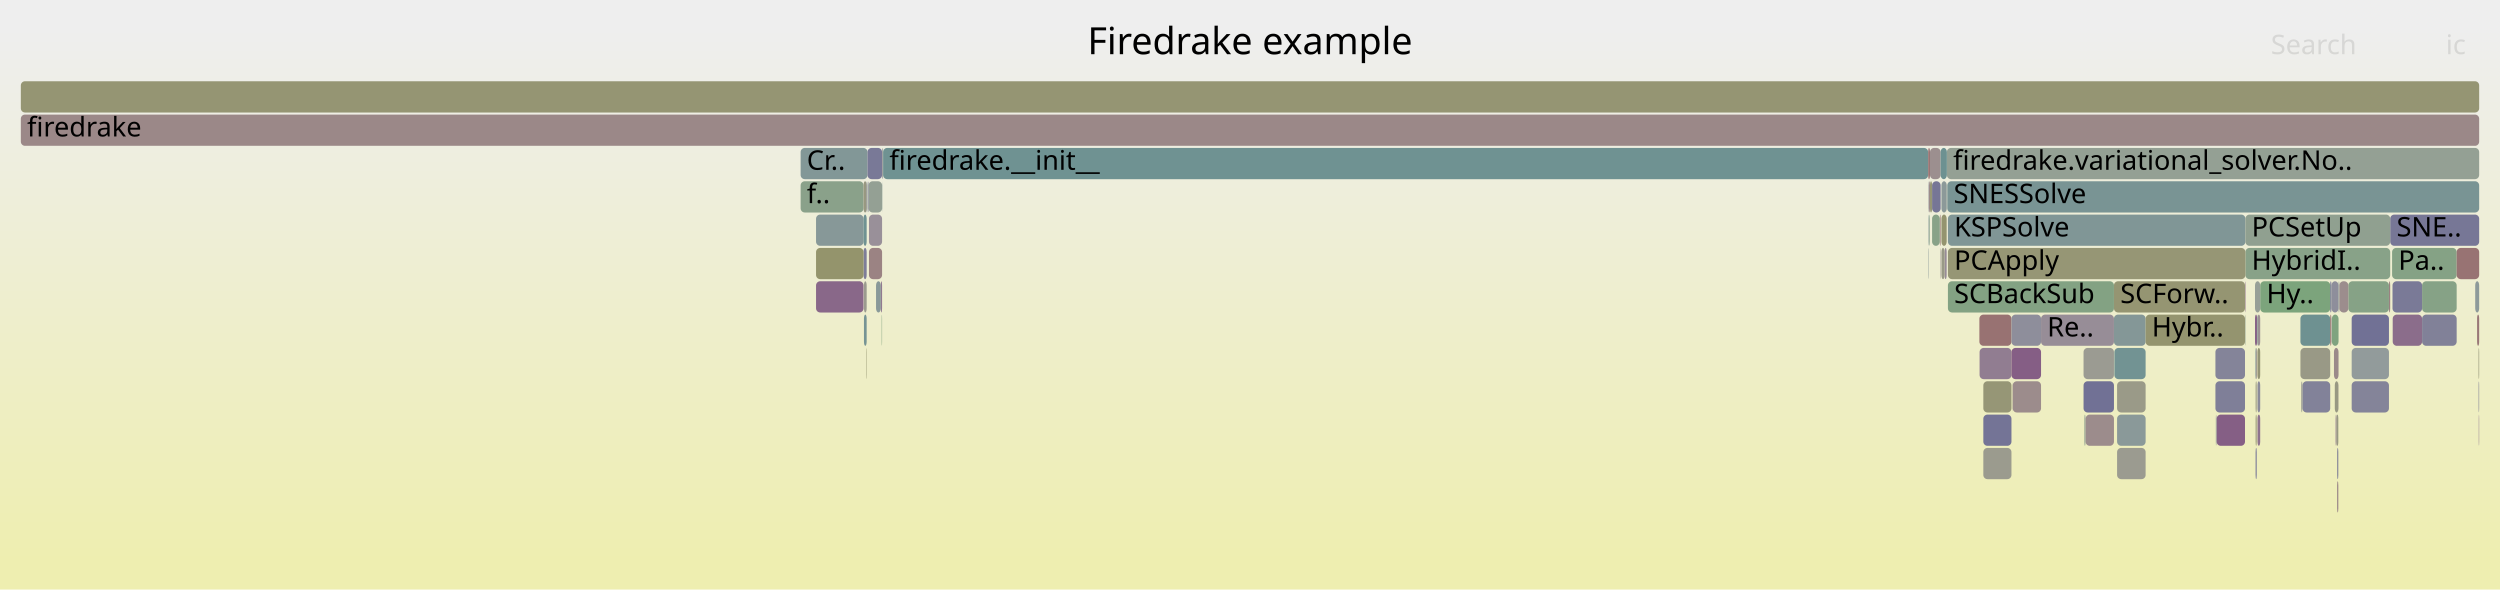
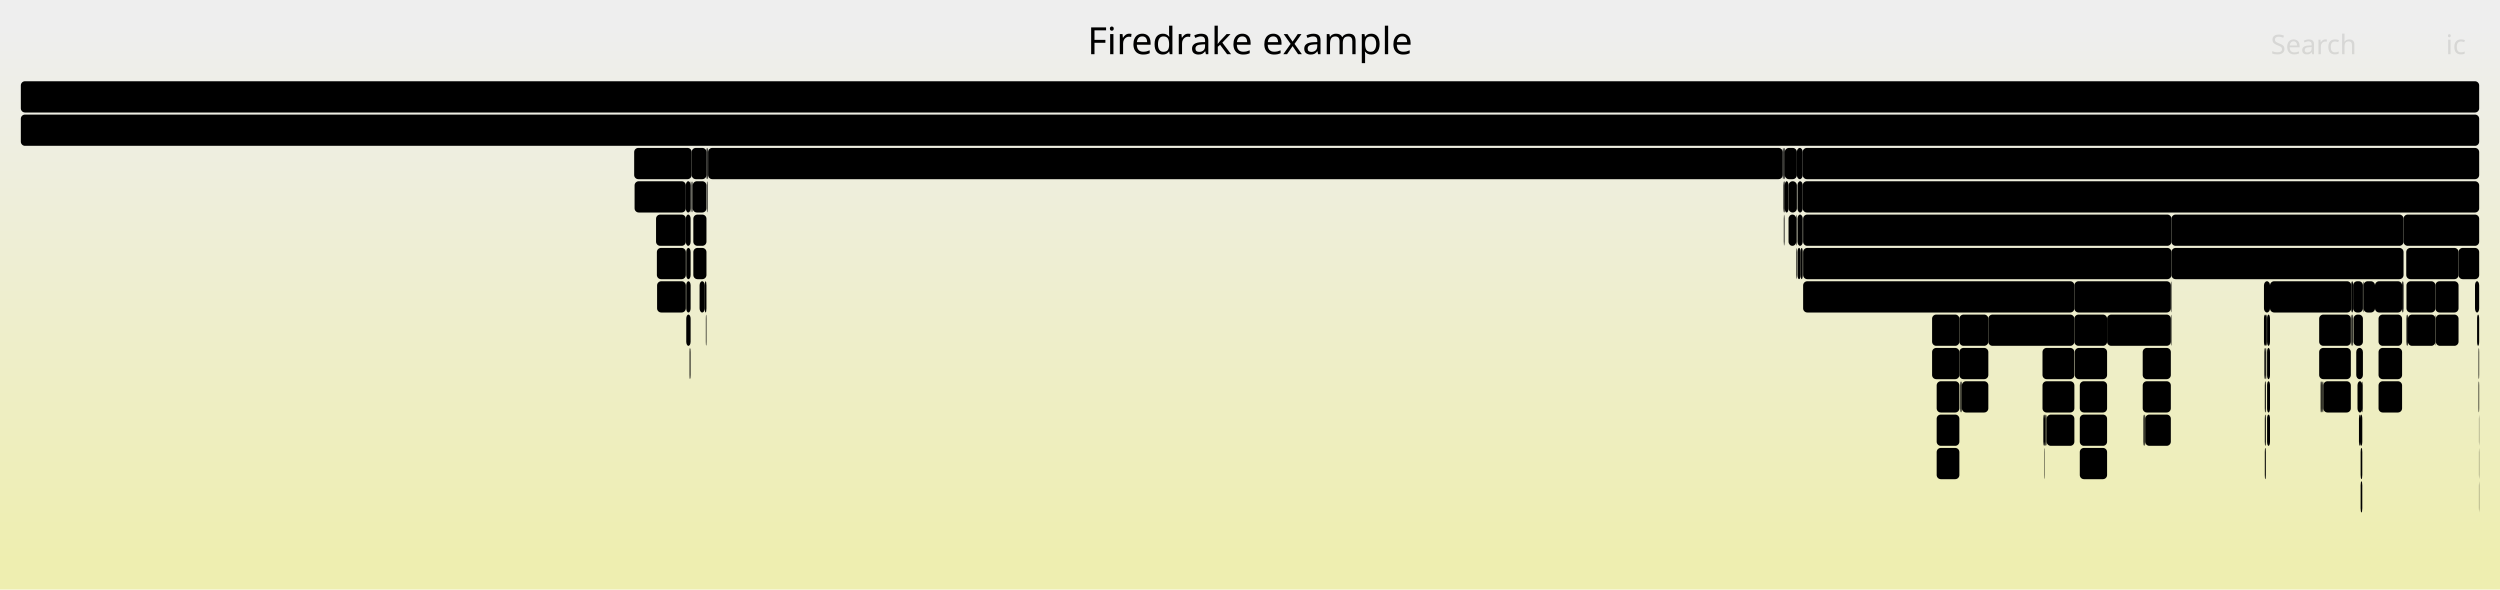
<svg xmlns="http://www.w3.org/2000/svg" version="1.1" width="1200" height="283" viewBox="0 0 1200 283">
  <defs>
    <linearGradient id="background" y1="0" y2="1" x1="0" x2="0">
      <stop stop-color="#eeeeee" offset="5%" />
      <stop stop-color="#eeeeb0" offset="95%" />
    </linearGradient>
  </defs>
  <style type="text/css">
	text { font-family:Verdana; font-size:13px; fill:rgb(0,0,0); }
	#search, #ignorecase { opacity:0.1; cursor:pointer; }
	#search:hover, #search.show, #ignorecase:hover, #ignorecase.show { opacity:1; }
	#subtitle { text-anchor:middle; font-color:rgb(160,160,160); }
	#title { text-anchor:middle; font-size:18px}
	#unzoom { cursor:pointer; }
	#frames &gt; *:hover { stroke:black; stroke-width:0.5; cursor:pointer; }
	.hide { display:none; }
	.parent { opacity:0.5; }
</style>
  <rect x="0.0" y="0" width="1200.0" height="283.0" fill="url(#background)" />
  <text id="title" x="600.00" y="26">Firedrake example</text>
  <text id="details" x="10.00" y="265"> </text>
  <text id="unzoom" x="10.00" y="26" class="hide">Reset Zoom</text>
  <text id="search" x="1090.00" y="26">Search</text>
  <text id="ignorecase" x="1174.00" y="26">ic</text>
  <text id="matched" x="1090.00" y="265"> </text>
  <g id="frames">
    <g>
-       <rect x="966.0" y="183" width="0.1" height="15.0" fill="rgb(150.222,150.222,120.308)" rx="2" ry="2" />
-       <text x="968.99" y="193.5" />
-     </g>
-     <g>
-       <rect x="1063.9" y="199" width="0.1" height="15.0" fill="rgb(154.352,154.352,140.32)" rx="2" ry="2" />
-       <text x="1066.91" y="209.5" />
-     </g>
-     <g>
-       <rect x="950.1" y="151" width="15.4" height="15.0" fill="rgb(152.282,114.165,114.165)" rx="2" ry="2" />
-       <text x="953.07" y="161.5" />
-     </g>
-     <g>
-       <rect x="10.0" y="39" width="1180.0" height="15.0" fill="rgb(149.119,149.119,114.96)" rx="2" ry="2" />
+       <rect x="1087.1" y="183" width="0.5" height="15.0" fill="rgb(0,0,0)" rx="2" ry="2" />
+       <text x="1090.10" y="193.5" />
+     </g>
+     <g>
+       <rect x="1086.9" y="167" width="0.7" height="15.0" fill="rgb(0,0,0)" rx="2" ry="2" />
+       <text x="1089.89" y="177.5" />
+     </g>
+     <g>
+       <rect x="865.3" y="87" width="324.7" height="15.0" fill="rgb(0,0,0)" rx="2" ry="2" />
+       <text x="868.33" y="97.5">SNESSolve</text>
+     </g>
+     <g>
+       <rect x="995.9" y="167" width="15.5" height="15.0" fill="rgb(0,0,0)" rx="2" ry="2" />
+       <text x="998.88" y="177.5" />
+     </g>
+     <g>
+       <rect x="1131.6" y="183" width="2.3" height="15.0" fill="rgb(0,0,0)" rx="2" ry="2" />
+       <text x="1134.61" y="193.5" />
+     </g>
+     <g>
+       <rect x="329.4" y="119" width="2.1" height="15.0" fill="rgb(0,0,0)" rx="2" ry="2" />
+       <text x="332.36" y="129.5" />
+     </g>
+     <g>
+       <rect x="304.6" y="87" width="24.6" height="15.0" fill="rgb(0,0,0)" rx="2" ry="2" />
+       <text x="307.61" y="97.5">f..</text>
+     </g>
+     <g>
+       <rect x="856.1" y="87" width="0.6" height="15.0" fill="rgb(0,0,0)" rx="2" ry="2" />
+       <text x="859.13" y="97.5" />
+     </g>
+     <g>
+       <rect x="1189.9" y="231" width="0.1" height="15.0" fill="rgb(0,0,0)" rx="2" ry="2" />
+       <text x="1192.86" y="241.5" />
+     </g>
+     <g>
+       <rect x="940.5" y="167" width="13.9" height="15.0" fill="rgb(0,0,0)" rx="2" ry="2" />
+       <text x="943.48" y="177.5" />
+     </g>
+     <g>
+       <rect x="335.8" y="135" width="2.5" height="15.0" fill="rgb(0,0,0)" rx="2" ry="2" />
+       <text x="338.78" y="145.5" />
+     </g>
+     <g>
+       <rect x="1029.4" y="199" width="0.3" height="15.0" fill="rgb(0,0,0)" rx="2" ry="2" />
+       <text x="1032.41" y="209.5" />
+     </g>
+     <g>
+       <rect x="1141.7" y="183" width="11.3" height="15.0" fill="rgb(0,0,0)" rx="2" ry="2" />
+       <text x="1144.72" y="193.5" />
+     </g>
+     <g>
+       <rect x="856.0" y="87" width="0.1" height="15.0" fill="rgb(0,0,0)" rx="2" ry="2" />
+       <text x="858.99" y="97.5" />
+     </g>
+     <g>
+       <rect x="1086.7" y="135" width="2.9" height="15.0" fill="rgb(0,0,0)" rx="2" ry="2" />
+       <text x="1089.65" y="145.5" />
+     </g>
+     <g>
+       <rect x="1088.2" y="183" width="1.4" height="15.0" fill="rgb(0,0,0)" rx="2" ry="2" />
+       <text x="1091.18" y="193.5" />
+     </g>
+     <g>
+       <rect x="338.3" y="135" width="0.8" height="15.0" fill="rgb(0,0,0)" rx="2" ry="2" />
+       <text x="341.27" y="145.5" />
+     </g>
+     <g>
+       <rect x="332.2" y="87" width="0.3" height="15.0" fill="rgb(0,0,0)" rx="2" ry="2" />
+       <text x="335.20" y="97.5" />
+     </g>
+     <g>
+       <rect x="1155.1" y="151" width="0.7" height="15.0" fill="rgb(0,0,0)" rx="2" ry="2" />
+       <text x="1158.11" y="161.5" />
+     </g>
+     <g>
+       <rect x="1129.7" y="151" width="4.5" height="15.0" fill="rgb(0,0,0)" rx="2" ry="2" />
+       <text x="1132.72" y="161.5" />
+     </g>
+     <g>
+       <rect x="1087.6" y="167" width="0.2" height="15.0" fill="rgb(0,0,0)" rx="2" ry="2" />
+       <text x="1090.62" y="177.5" />
+     </g>
+     <g>
+       <rect x="10.0" y="39" width="1180.0" height="15.0" fill="rgb(0,0,0)" rx="2" ry="2" />
      <text x="13.00" y="49.5" />
    </g>
    <g>
-       <rect x="423.6" y="87" width="0.1" height="15.0" fill="rgb(108.656,145.207,145.207)" rx="2" ry="2" />
-       <text x="426.60" y="97.5" />
-     </g>
-     <g>
-       <rect x="417.1" y="119" width="6.3" height="15.0" fill="rgb(154.501,131.171,131.171)" rx="2" ry="2" />
-       <text x="420.13" y="129.5" />
-     </g>
-     <g>
-       <rect x="1128.8" y="151" width="17.9" height="15.0" fill="rgb(112.689,112.689,149.23)" rx="2" ry="2" />
-       <text x="1131.80" y="161.5" />
-     </g>
-     <g>
-       <rect x="1121.1" y="199" width="0.4" height="15.0" fill="rgb(142.572,118.466,142.572)" rx="2" ry="2" />
-       <text x="1124.14" y="209.5" />
-     </g>
-     <g>
-       <rect x="1082.4" y="151" width="1.0" height="15.0" fill="rgb(134.797,98.542,134.797)" rx="2" ry="2" />
-       <text x="1085.41" y="161.5" />
-     </g>
-     <g>
-       <rect x="1104.2" y="151" width="14.3" height="15.0" fill="rgb(109.764,145.494,145.494)" rx="2" ry="2" />
-       <text x="1107.21" y="161.5" />
-     </g>
-     <g>
-       <rect x="934.4" y="87" width="0.1" height="15.0" fill="rgb(152.864,152.864,133.109)" rx="2" ry="2" />
-       <text x="937.39" y="97.5" />
-     </g>
-     <g>
-       <rect x="934.5" y="71" width="255.5" height="15.0" fill="rgb(147.578,159.697,147.578)" rx="2" ry="2" />
-       <text x="937.53" y="81.5">firedrake.variational_solver.No..</text>
-     </g>
-     <g>
-       <rect x="925.7" y="119" width="0.2" height="15.0" fill="rgb(139.329,153.159,153.159)" rx="2" ry="2" />
-       <text x="928.73" y="129.5" />
-     </g>
-     <g>
-       <rect x="1121.5" y="199" width="0.9" height="15.0" fill="rgb(152.352,152.352,130.631)" rx="2" ry="2" />
-       <text x="1124.51" y="209.5" />
-     </g>
-     <g>
-       <rect x="1118.5" y="135" width="0.6" height="15.0" fill="rgb(112.016,112.016,149.1)" rx="2" ry="2" />
-       <text x="1121.52" y="145.5" />
-     </g>
-     <g>
-       <rect x="1014.7" y="151" width="15.2" height="15.0" fill="rgb(131.63,151.163,151.163)" rx="2" ry="2" />
-       <text x="1017.74" y="161.5" />
-     </g>
-     <g>
-       <rect x="1127.2" y="135" width="19.5" height="15.0" fill="rgb(134.027,161.903,134.027)" rx="2" ry="2" />
-       <text x="1130.17" y="145.5" />
-     </g>
-     <g>
-       <rect x="420.5" y="135" width="2.3" height="15.0" fill="rgb(137.187,152.604,152.604)" rx="2" ry="2" />
-       <text x="423.54" y="145.5" />
-     </g>
-     <g>
-       <rect x="931.9" y="103" width="2.5" height="15.0" fill="rgb(148.27,148.27,110.846)" rx="2" ry="2" />
-       <text x="934.88" y="113.5" />
-     </g>
-     <g>
-       <rect x="1029.9" y="151" width="47.7" height="15.0" fill="rgb(148.32,148.32,111.087)" rx="2" ry="2" />
-       <text x="1032.87" y="161.5">Hybr..</text>
-     </g>
-     <g>
-       <rect x="1128.8" y="183" width="17.9" height="15.0" fill="rgb(131.812,131.812,152.931)" rx="2" ry="2" />
-       <text x="1131.80" y="193.5" />
-     </g>
-     <g>
-       <rect x="423.2" y="151" width="0.2" height="15.0" fill="rgb(128.281,162.838,128.281)" rx="2" ry="2" />
-       <text x="426.19" y="161.5" />
-     </g>
-     <g>
-       <rect x="423.9" y="71" width="501.6" height="15.0" fill="rgb(111.066,145.832,145.832)" rx="2" ry="2" />
-       <text x="426.92" y="81.5">firedrake.__init__</text>
-     </g>
-     <g>
-       <rect x="1162.6" y="135" width="16.6" height="15.0" fill="rgb(133.651,161.964,133.651)" rx="2" ry="2" />
-       <text x="1165.63" y="145.5" />
-     </g>
-     <g>
-       <rect x="1083.6" y="151" width="1.3" height="15.0" fill="rgb(156.465,146.234,146.234)" rx="2" ry="2" />
-       <text x="1086.60" y="161.5" />
-     </g>
-     <g>
-       <rect x="1063.4" y="183" width="14.2" height="15.0" fill="rgb(127.247,127.247,152.048)" rx="2" ry="2" />
-       <text x="1066.42" y="193.5" />
-     </g>
-     <g>
-       <rect x="950.2" y="167" width="15.3" height="15.0" fill="rgb(145.016,124.729,145.016)" rx="2" ry="2" />
-       <text x="953.24" y="177.5" />
-     </g>
-     <g>
-       <rect x="1105.1" y="183" width="0.1" height="15.0" fill="rgb(133.642,133.642,153.286)" rx="2" ry="2" />
-       <text x="1108.09" y="193.5" />
-     </g>
-     <g>
-       <rect x="1083.6" y="167" width="1.3" height="15.0" fill="rgb(149.492,149.492,116.771)" rx="2" ry="2" />
-       <text x="1086.60" y="177.5" />
-     </g>
-     <g>
-       <rect x="1001.0" y="199" width="0.1" height="15.0" fill="rgb(128.618,150.382,150.382)" rx="2" ry="2" />
-       <text x="1003.95" y="209.5" />
-     </g>
-     <g>
-       <rect x="1077.6" y="151" width="0.2" height="15.0" fill="rgb(142.842,160.468,142.842)" rx="2" ry="2" />
-       <text x="1080.58" y="161.5" />
-     </g>
-     <g>
-       <rect x="1077.8" y="119" width="69.5" height="15.0" fill="rgb(135.719,161.627,135.719)" rx="2" ry="2" />
-       <text x="1080.79" y="129.5">HybridI..</text>
-     </g>
-     <g>
-       <rect x="1148.5" y="151" width="14.1" height="15.0" fill="rgb(138.93,109.134,138.93)" rx="2" ry="2" />
-       <text x="1151.51" y="161.5" />
-     </g>
-     <g>
-       <rect x="1063.6" y="199" width="0.1" height="15.0" fill="rgb(127.91,150.199,150.199)" rx="2" ry="2" />
-       <text x="1066.61" y="209.5" />
-     </g>
-     <g>
-       <rect x="952.0" y="199" width="13.5" height="15.0" fill="rgb(116.287,116.287,149.926)" rx="2" ry="2" />
-       <text x="954.99" y="209.5" />
-     </g>
-     <g>
-       <rect x="925.9" y="71" width="0.5" height="15.0" fill="rgb(152.656,117.031,117.031)" rx="2" ry="2" />
-       <text x="928.86" y="81.5" />
-     </g>
-     <g>
-       <rect x="1077.6" y="135" width="0.2" height="15.0" fill="rgb(134.214,97.05,134.214)" rx="2" ry="2" />
-       <text x="1080.58" y="145.5" />
-     </g>
-     <g>
-       <rect x="1083.4" y="151" width="0.2" height="15.0" fill="rgb(117.695,147.55,147.55)" rx="2" ry="2" />
-       <text x="1086.36" y="161.5" />
-     </g>
-     <g>
-       <rect x="415.8" y="167" width="0.2" height="15.0" fill="rgb(148.272,148.272,110.856)" rx="2" ry="2" />
-       <text x="418.81" y="177.5" />
-     </g>
-     <g>
-       <rect x="1188.1" y="135" width="1.9" height="15.0" fill="rgb(140.747,153.527,153.527)" rx="2" ry="2" />
-       <text x="1191.12" y="145.5" />
-     </g>
-     <g>
-       <rect x="423.4" y="71" width="0.3" height="15.0" fill="rgb(154.975,134.812,134.812)" rx="2" ry="2" />
-       <text x="426.37" y="81.5" />
-     </g>
-     <g>
-       <rect x="1118.5" y="151" width="0.5" height="15.0" fill="rgb(152.147,113.124,113.124)" rx="2" ry="2" />
-       <text x="1121.52" y="161.5" />
-     </g>
-     <g>
-       <rect x="952.0" y="215" width="13.5" height="15.0" fill="rgb(154.655,154.655,141.791)" rx="2" ry="2" />
-       <text x="954.99" y="225.5" />
-     </g>
-     <g>
-       <rect x="935.0" y="103" width="142.8" height="15.0" fill="rgb(127.747,150.157,150.157)" rx="2" ry="2" />
-       <text x="937.98" y="113.5">KSPSolve</text>
-     </g>
-     <g>
-       <rect x="391.7" y="103" width="22.8" height="15.0" fill="rgb(134.986,152.033,152.033)" rx="2" ry="2" />
-       <text x="394.68" y="113.5" />
-     </g>
-     <g>
-       <rect x="1000.1" y="183" width="14.6" height="15.0" fill="rgb(113.43,113.43,149.374)" rx="2" ry="2" />
-       <text x="1003.08" y="193.5" />
-     </g>
-     <g>
-       <rect x="1064.0" y="199" width="13.6" height="15.0" fill="rgb(133.329,94.782,133.329)" rx="2" ry="2" />
-       <text x="1067.04" y="209.5" />
-     </g>
-     <g>
-       <rect x="384.3" y="87" width="30.2" height="15.0" fill="rgb(137.886,161.274,137.886)" rx="2" ry="2" />
-       <text x="387.26" y="97.5">f..</text>
-     </g>
-     <g>
-       <rect x="1014.7" y="135" width="62.9" height="15.0" fill="rgb(148.871,148.871,113.761)" rx="2" ry="2" />
-       <text x="1017.74" y="145.5">SCForw..</text>
-     </g>
-     <g>
-       <rect x="1083.6" y="199" width="1.3" height="15.0" fill="rgb(141.773,116.418,141.773)" rx="2" ry="2" />
-       <text x="1086.60" y="209.5" />
-     </g>
-     <g>
-       <rect x="1147.3" y="103" width="42.7" height="15.0" fill="rgb(118.742,118.742,150.402)" rx="2" ry="2" />
-       <text x="1150.35" y="113.5">SNE..</text>
-     </g>
-     <g>
-       <rect x="933.4" y="119" width="1.0" height="15.0" fill="rgb(150.513,138.813,150.513)" rx="2" ry="2" />
-       <text x="936.45" y="129.5" />
-     </g>
-     <g>
-       <rect x="965.5" y="167" width="14.2" height="15.0" fill="rgb(133.1,94.193,133.1)" rx="2" ry="2" />
-       <text x="968.50" y="177.5" />
-     </g>
-     <g>
-       <rect x="952.0" y="183" width="13.5" height="15.0" fill="rgb(149.78,149.78,118.165)" rx="2" ry="2" />
-       <text x="954.99" y="193.5" />
-     </g>
-     <g>
-       <rect x="931.9" y="119" width="1.5" height="15.0" fill="rgb(152.946,152.946,133.508)" rx="2" ry="2" />
-       <text x="934.88" y="129.5" />
-     </g>
-     <g>
-       <rect x="1014.9" y="167" width="15.0" height="15.0" fill="rgb(114.213,146.648,146.648)" rx="2" ry="2" />
-       <text x="1017.90" y="177.5" />
-     </g>
-     <g>
-       <rect x="925.7" y="103" width="0.2" height="15.0" fill="rgb(126.574,149.853,149.853)" rx="2" ry="2" />
-       <text x="928.73" y="113.5" />
-     </g>
-     <g>
-       <rect x="1016.2" y="215" width="13.7" height="15.0" fill="rgb(155.049,155.049,143.697)" rx="2" ry="2" />
-       <text x="1019.15" y="225.5" />
-     </g>
-     <g>
-       <rect x="927.4" y="87" width="4.1" height="15.0" fill="rgb(118.352,118.352,150.326)" rx="2" ry="2" />
-       <text x="930.42" y="97.5" />
-     </g>
-     <g>
-       <rect x="1189.8" y="199" width="0.2" height="15.0" fill="rgb(143.473,120.775,143.473)" rx="2" ry="2" />
-       <text x="1192.84" y="209.5" />
-     </g>
-     <g>
-       <rect x="1119.0" y="151" width="0.1" height="15.0" fill="rgb(109.719,109.719,148.655)" rx="2" ry="2" />
-       <text x="1122.00" y="161.5" />
-     </g>
-     <g>
-       <rect x="1119.3" y="151" width="3.2" height="15.0" fill="rgb(127.112,163.028,127.112)" rx="2" ry="2" />
-       <text x="1122.32" y="161.5" />
-     </g>
-     <g>
-       <rect x="10.0" y="55" width="1180.0" height="15.0" fill="rgb(155.101,135.775,135.775)" rx="2" ry="2" />
+       <rect x="941.4" y="183" width="0.3" height="15.0" fill="rgb(0,0,0)" rx="2" ry="2" />
+       <text x="944.36" y="193.5" />
+     </g>
+     <g>
+       <rect x="332.8" y="103" width="6.3" height="15.0" fill="rgb(0,0,0)" rx="2" ry="2" />
+       <text x="335.76" y="113.5" />
+     </g>
+     <g>
+       <rect x="1155.1" y="135" width="13.9" height="15.0" fill="rgb(0,0,0)" rx="2" ry="2" />
+       <text x="1158.11" y="145.5" />
+     </g>
+     <g>
+       <rect x="856.7" y="87" width="1.8" height="15.0" fill="rgb(0,0,0)" rx="2" ry="2" />
+       <text x="859.73" y="97.5" />
+     </g>
+     <g>
+       <rect x="1169.0" y="151" width="0.2" height="15.0" fill="rgb(0,0,0)" rx="2" ry="2" />
+       <text x="1171.98" y="161.5" />
+     </g>
+     <g>
+       <rect x="998.3" y="183" width="13.1" height="15.0" fill="rgb(0,0,0)" rx="2" ry="2" />
+       <text x="1001.26" y="193.5" />
+     </g>
+     <g>
+       <rect x="858.5" y="87" width="4.0" height="15.0" fill="rgb(0,0,0)" rx="2" ry="2" />
+       <text x="861.53" y="97.5" />
+     </g>
+     <g>
+       <rect x="332.5" y="87" width="6.6" height="15.0" fill="rgb(0,0,0)" rx="2" ry="2" />
+       <text x="335.49" y="97.5" />
+     </g>
+     <g>
+       <rect x="1113.9" y="183" width="0.3" height="15.0" fill="rgb(0,0,0)" rx="2" ry="2" />
+       <text x="1116.90" y="193.5" />
+     </g>
+     <g>
+       <rect x="980.8" y="199" width="0.8" height="15.0" fill="rgb(0,0,0)" rx="2" ry="2" />
+       <text x="983.83" y="209.5" />
+     </g>
+     <g>
+       <rect x="1028.8" y="199" width="0.2" height="15.0" fill="rgb(0,0,0)" rx="2" ry="2" />
+       <text x="1031.83" y="209.5" />
+     </g>
+     <g>
+       <rect x="339.1" y="71" width="0.6" height="15.0" fill="rgb(0,0,0)" rx="2" ry="2" />
+       <text x="342.11" y="81.5" />
+     </g>
+     <g>
+       <rect x="1029.7" y="199" width="12.3" height="15.0" fill="rgb(0,0,0)" rx="2" ry="2" />
+       <text x="1032.72" y="209.5" />
+     </g>
+     <g>
+       <rect x="1114.9" y="183" width="0.3" height="15.0" fill="rgb(0,0,0)" rx="2" ry="2" />
+       <text x="1117.90" y="193.5" />
+     </g>
+     <g>
+       <rect x="1189.9" y="199" width="0.1" height="15.0" fill="rgb(0,0,0)" rx="2" ry="2" />
+       <text x="1192.86" y="209.5" />
+     </g>
+     <g>
+       <rect x="1089.6" y="135" width="39.0" height="15.0" fill="rgb(0,0,0)" rx="2" ry="2" />
+       <text x="1092.63" y="145.5">Hyb..</text>
+     </g>
+     <g>
+       <rect x="941.7" y="183" width="12.7" height="15.0" fill="rgb(0,0,0)" rx="2" ry="2" />
+       <text x="944.71" y="193.5" />
+     </g>
+     <g>
+       <rect x="998.3" y="215" width="13.1" height="15.0" fill="rgb(0,0,0)" rx="2" ry="2" />
+       <text x="1001.26" y="225.5" />
+     </g>
+     <g>
+       <rect x="304.4" y="71" width="27.6" height="15.0" fill="rgb(0,0,0)" rx="2" ry="2" />
+       <text x="307.41" y="81.5">C..</text>
+     </g>
+     <g>
+       <rect x="856.6" y="103" width="0.1" height="15.0" fill="rgb(0,0,0)" rx="2" ry="2" />
+       <text x="859.57" y="113.5" />
+     </g>
+     <g>
+       <rect x="1042.3" y="103" width="111.4" height="15.0" fill="rgb(0,0,0)" rx="2" ry="2" />
+       <text x="1045.25" y="113.5">PCSetUp</text>
+     </g>
+     <g>
+       <rect x="1189.7" y="183" width="0.3" height="15.0" fill="rgb(0,0,0)" rx="2" ry="2" />
+       <text x="1192.66" y="193.5" />
+     </g>
+     <g>
+       <rect x="1134.5" y="135" width="5.5" height="15.0" fill="rgb(0,0,0)" rx="2" ry="2" />
+       <text x="1137.54" y="145.5" />
+     </g>
+     <g>
+       <rect x="862.8" y="119" width="1.5" height="15.0" fill="rgb(0,0,0)" rx="2" ry="2" />
+       <text x="865.84" y="129.5" />
+     </g>
+     <g>
+       <rect x="1132.8" y="199" width="1.1" height="15.0" fill="rgb(0,0,0)" rx="2" ry="2" />
+       <text x="1135.82" y="209.5" />
+     </g>
+     <g>
+       <rect x="339.7" y="71" width="0.2" height="15.0" fill="rgb(0,0,0)" rx="2" ry="2" />
+       <text x="342.70" y="81.5" />
+     </g>
+     <g>
+       <rect x="981.4" y="215" width="0.2" height="15.0" fill="rgb(0,0,0)" rx="2" ry="2" />
+       <text x="984.37" y="225.5" />
+     </g>
+     <g>
+       <rect x="995.7" y="151" width="15.7" height="15.0" fill="rgb(0,0,0)" rx="2" ry="2" />
+       <text x="998.66" y="161.5" />
+     </g>
+     <g>
+       <rect x="982.4" y="199" width="13.3" height="15.0" fill="rgb(0,0,0)" rx="2" ry="2" />
+       <text x="985.40" y="209.5" />
+     </g>
+     <g>
+       <rect x="998.3" y="199" width="13.1" height="15.0" fill="rgb(0,0,0)" rx="2" ry="2" />
+       <text x="1001.26" y="209.5" />
+     </g>
+     <g>
+       <rect x="940.5" y="151" width="13.9" height="15.0" fill="rgb(0,0,0)" rx="2" ry="2" />
+       <text x="943.48" y="161.5" />
+     </g>
+     <g>
+       <rect x="862.8" y="103" width="2.5" height="15.0" fill="rgb(0,0,0)" rx="2" ry="2" />
+       <text x="865.84" y="113.5" />
+     </g>
+     <g>
+       <rect x="1028.5" y="167" width="13.5" height="15.0" fill="rgb(0,0,0)" rx="2" ry="2" />
+       <text x="1031.50" y="177.5" />
+     </g>
+     <g>
+       <rect x="1153.7" y="103" width="36.3" height="15.0" fill="rgb(0,0,0)" rx="2" ry="2" />
+       <text x="1156.74" y="113.5">SN..</text>
+     </g>
+     <g>
+       <rect x="982.2" y="199" width="0.2" height="15.0" fill="rgb(0,0,0)" rx="2" ry="2" />
+       <text x="985.16" y="209.5" />
+     </g>
+     <g>
+       <rect x="314.9" y="103" width="14.3" height="15.0" fill="rgb(0,0,0)" rx="2" ry="2" />
+       <text x="317.90" y="113.5" />
+     </g>
+     <g>
+       <rect x="1155.8" y="151" width="13.2" height="15.0" fill="rgb(0,0,0)" rx="2" ry="2" />
+       <text x="1158.83" y="161.5" />
+     </g>
+     <g>
+       <rect x="1129.3" y="151" width="0.2" height="15.0" fill="rgb(0,0,0)" rx="2" ry="2" />
+       <text x="1132.35" y="161.5" />
+     </g>
+     <g>
+       <rect x="329.2" y="103" width="2.3" height="15.0" fill="rgb(0,0,0)" rx="2" ry="2" />
+       <text x="332.22" y="113.5" />
+     </g>
+     <g>
+       <rect x="1115.2" y="183" width="13.2" height="15.0" fill="rgb(0,0,0)" rx="2" ry="2" />
+       <text x="1118.24" y="193.5" />
+     </g>
+     <g>
+       <rect x="1029.0" y="199" width="0.4" height="15.0" fill="rgb(0,0,0)" rx="2" ry="2" />
+       <text x="1032.04" y="209.5" />
+     </g>
+     <g>
+       <rect x="1128.6" y="135" width="0.9" height="15.0" fill="rgb(0,0,0)" rx="2" ry="2" />
+       <text x="1131.59" y="145.5" />
+     </g>
+     <g>
+       <rect x="1113.2" y="167" width="15.2" height="15.0" fill="rgb(0,0,0)" rx="2" ry="2" />
+       <text x="1116.24" y="177.5" />
+     </g>
+     <g>
+       <rect x="1141.7" y="151" width="11.3" height="15.0" fill="rgb(0,0,0)" rx="2" ry="2" />
+       <text x="1144.72" y="161.5" />
+     </g>
+     <g>
+       <rect x="338.8" y="151" width="0.3" height="15.0" fill="rgb(0,0,0)" rx="2" ry="2" />
+       <text x="341.84" y="161.5" />
+     </g>
+     <g>
+       <rect x="856.7" y="71" width="5.8" height="15.0" fill="rgb(0,0,0)" rx="2" ry="2" />
+       <text x="859.73" y="81.5" />
+     </g>
+     <g>
+       <rect x="315.4" y="135" width="13.8" height="15.0" fill="rgb(0,0,0)" rx="2" ry="2" />
+       <text x="318.44" y="145.5" />
+     </g>
+     <g>
+       <rect x="927.4" y="151" width="13.1" height="15.0" fill="rgb(0,0,0)" rx="2" ry="2" />
+       <text x="930.40" y="161.5" />
+     </g>
+     <g>
+       <rect x="332.8" y="119" width="6.3" height="15.0" fill="rgb(0,0,0)" rx="2" ry="2" />
+       <text x="335.76" y="129.5" />
+     </g>
+     <g>
+       <rect x="339.5" y="87" width="0.2" height="15.0" fill="rgb(0,0,0)" rx="2" ry="2" />
+       <text x="342.45" y="97.5" />
+     </g>
+     <g>
+       <rect x="1133.1" y="231" width="0.8" height="15.0" fill="rgb(0,0,0)" rx="2" ry="2" />
+       <text x="1136.14" y="241.5" />
+     </g>
+     <g>
+       <rect x="864.3" y="119" width="1.0" height="15.0" fill="rgb(0,0,0)" rx="2" ry="2" />
+       <text x="867.27" y="129.5" />
+     </g>
+     <g>
+       <rect x="1088.2" y="167" width="1.4" height="15.0" fill="rgb(0,0,0)" rx="2" ry="2" />
+       <text x="1091.18" y="177.5" />
+     </g>
+     <g>
+       <rect x="1134.2" y="135" width="0.3" height="15.0" fill="rgb(0,0,0)" rx="2" ry="2" />
+       <text x="1137.20" y="145.5" />
+     </g>
+     <g>
+       <rect x="929.6" y="199" width="10.9" height="15.0" fill="rgb(0,0,0)" rx="2" ry="2" />
+       <text x="932.63" y="209.5" />
+     </g>
+     <g>
+       <rect x="856.0" y="103" width="0.1" height="15.0" fill="rgb(0,0,0)" rx="2" ry="2" />
+       <text x="858.99" y="113.5" />
+     </g>
+     <g>
+       <rect x="339.3" y="87" width="0.2" height="15.0" fill="rgb(0,0,0)" rx="2" ry="2" />
+       <text x="342.30" y="97.5" />
+     </g>
+     <g>
+       <rect x="865.5" y="119" width="176.8" height="15.0" fill="rgb(0,0,0)" rx="2" ry="2" />
+       <text x="868.46" y="129.5">PCApply</text>
+     </g>
+     <g>
+       <rect x="1189.0" y="151" width="1.0" height="15.0" fill="rgb(0,0,0)" rx="2" ry="2" />
+       <text x="1191.96" y="161.5" />
+     </g>
+     <g>
+       <rect x="927.4" y="167" width="13.1" height="15.0" fill="rgb(0,0,0)" rx="2" ry="2" />
+       <text x="930.40" y="177.5" />
+     </g>
+     <g>
+       <rect x="1028.5" y="183" width="13.5" height="15.0" fill="rgb(0,0,0)" rx="2" ry="2" />
+       <text x="1031.50" y="193.5" />
+     </g>
+     <g>
+       <rect x="1042.0" y="151" width="0.3" height="15.0" fill="rgb(0,0,0)" rx="2" ry="2" />
+       <text x="1045.04" y="161.5" />
+     </g>
+     <g>
+       <rect x="941.2" y="183" width="0.2" height="15.0" fill="rgb(0,0,0)" rx="2" ry="2" />
+       <text x="944.15" y="193.5" />
+     </g>
+     <g>
+       <rect x="1153.0" y="135" width="0.7" height="15.0" fill="rgb(0,0,0)" rx="2" ry="2" />
+       <text x="1155.97" y="145.5" />
+     </g>
+     <g>
+       <rect x="1128.7" y="151" width="0.6" height="15.0" fill="rgb(0,0,0)" rx="2" ry="2" />
+       <text x="1131.73" y="161.5" />
+     </g>
+     <g>
+       <rect x="929.6" y="183" width="10.9" height="15.0" fill="rgb(0,0,0)" rx="2" ry="2" />
+       <text x="932.63" y="193.5" />
+     </g>
+     <g>
+       <rect x="339.9" y="71" width="515.8" height="15.0" fill="rgb(0,0,0)" rx="2" ry="2" />
+       <text x="342.93" y="81.5">firedrake.__init__</text>
+     </g>
+     <g>
+       <rect x="1131.0" y="167" width="3.2" height="15.0" fill="rgb(0,0,0)" rx="2" ry="2" />
+       <text x="1133.99" y="177.5" />
+     </g>
+     <g>
+       <rect x="1188.0" y="135" width="2.0" height="15.0" fill="rgb(0,0,0)" rx="2" ry="2" />
+       <text x="1190.98" y="145.5" />
+     </g>
+     <g>
+       <rect x="855.7" y="71" width="0.4" height="15.0" fill="rgb(0,0,0)" rx="2" ry="2" />
+       <text x="858.72" y="81.5" />
+     </g>
+     <g>
+       <rect x="1180.1" y="119" width="9.9" height="15.0" fill="rgb(0,0,0)" rx="2" ry="2" />
+       <text x="1183.13" y="129.5" />
+     </g>
+     <g>
+       <rect x="329.4" y="151" width="2.1" height="15.0" fill="rgb(0,0,0)" rx="2" ry="2" />
+       <text x="332.36" y="161.5" />
+     </g>
+     <g>
+       <rect x="1113.2" y="151" width="15.2" height="15.0" fill="rgb(0,0,0)" rx="2" ry="2" />
+       <text x="1116.24" y="161.5" />
+     </g>
+     <g>
+       <rect x="862.5" y="71" width="2.8" height="15.0" fill="rgb(0,0,0)" rx="2" ry="2" />
+       <text x="865.49" y="81.5" />
+     </g>
+     <g>
+       <rect x="1114.2" y="183" width="0.4" height="15.0" fill="rgb(0,0,0)" rx="2" ry="2" />
+       <text x="1117.24" y="193.5" />
+     </g>
+     <g>
+       <rect x="862.2" y="119" width="0.3" height="15.0" fill="rgb(0,0,0)" rx="2" ry="2" />
+       <text x="865.17" y="129.5" />
+     </g>
+     <g>
+       <rect x="331.8" y="87" width="0.2" height="15.0" fill="rgb(0,0,0)" rx="2" ry="2" />
+       <text x="334.75" y="97.5" />
+     </g>
+     <g>
+       <rect x="981.6" y="199" width="0.2" height="15.0" fill="rgb(0,0,0)" rx="2" ry="2" />
+       <text x="984.57" y="209.5" />
+     </g>
+     <g>
+       <rect x="981.8" y="199" width="0.4" height="15.0" fill="rgb(0,0,0)" rx="2" ry="2" />
+       <text x="984.80" y="209.5" />
+     </g>
+     <g>
+       <rect x="1087.1" y="199" width="0.5" height="15.0" fill="rgb(0,0,0)" rx="2" ry="2" />
+       <text x="1090.10" y="209.5" />
+     </g>
+     <g>
+       <rect x="1011.4" y="151" width="30.6" height="15.0" fill="rgb(0,0,0)" rx="2" ry="2" />
+       <text x="1014.39" y="161.5">H..</text>
+     </g>
+     <g>
+       <rect x="1140.0" y="135" width="13.0" height="15.0" fill="rgb(0,0,0)" rx="2" ry="2" />
+       <text x="1143.02" y="145.5" />
+     </g>
+     <g>
+       <rect x="1132.3" y="199" width="0.5" height="15.0" fill="rgb(0,0,0)" rx="2" ry="2" />
+       <text x="1135.26" y="209.5" />
+     </g>
+     <g>
+       <rect x="332.0" y="71" width="7.1" height="15.0" fill="rgb(0,0,0)" rx="2" ry="2" />
+       <text x="334.97" y="81.5" />
+     </g>
+     <g>
+       <rect x="995.7" y="135" width="46.3" height="15.0" fill="rgb(0,0,0)" rx="2" ry="2" />
+       <text x="998.66" y="145.5">SCFo..</text>
+     </g>
+     <g>
+       <rect x="1133.9" y="183" width="0.3" height="15.0" fill="rgb(0,0,0)" rx="2" ry="2" />
+       <text x="1136.88" y="193.5" />
+     </g>
+     <g>
+       <rect x="940.9" y="183" width="0.3" height="15.0" fill="rgb(0,0,0)" rx="2" ry="2" />
+       <text x="943.94" y="193.5" />
+     </g>
+     <g>
+       <rect x="331.5" y="87" width="0.3" height="15.0" fill="rgb(0,0,0)" rx="2" ry="2" />
+       <text x="334.49" y="97.5" />
+     </g>
+     <g>
+       <rect x="856.1" y="71" width="0.6" height="15.0" fill="rgb(0,0,0)" rx="2" ry="2" />
+       <text x="859.13" y="81.5" />
+     </g>
+     <g>
+       <rect x="331.0" y="167" width="0.3" height="15.0" fill="rgb(0,0,0)" rx="2" ry="2" />
+       <text x="334.04" y="177.5" />
+     </g>
+     <g>
+       <rect x="980.4" y="183" width="15.3" height="15.0" fill="rgb(0,0,0)" rx="2" ry="2" />
+       <text x="983.36" y="193.5" />
+     </g>
+     <g>
+       <rect x="1141.7" y="167" width="11.3" height="15.0" fill="rgb(0,0,0)" rx="2" ry="2" />
+       <text x="1144.72" y="177.5" />
+     </g>
+     <g>
+       <rect x="1087.1" y="215" width="0.5" height="15.0" fill="rgb(0,0,0)" rx="2" ry="2" />
+       <text x="1090.10" y="225.5" />
+     </g>
+     <g>
+       <rect x="1169.2" y="151" width="10.9" height="15.0" fill="rgb(0,0,0)" rx="2" ry="2" />
+       <text x="1172.19" y="161.5" />
+     </g>
+     <g>
+       <rect x="1128.4" y="151" width="0.2" height="15.0" fill="rgb(0,0,0)" rx="2" ry="2" />
+       <text x="1131.39" y="161.5" />
+     </g>
+     <g>
+       <rect x="1042.0" y="135" width="0.3" height="15.0" fill="rgb(0,0,0)" rx="2" ry="2" />
+       <text x="1045.04" y="145.5" />
+     </g>
+     <g>
+       <rect x="1129.5" y="135" width="4.7" height="15.0" fill="rgb(0,0,0)" rx="2" ry="2" />
+       <text x="1132.52" y="145.5" />
+     </g>
+     <g>
+       <rect x="1155.0" y="119" width="25.1" height="15.0" fill="rgb(0,0,0)" rx="2" ry="2" />
+       <text x="1157.96" y="129.5">P..</text>
+     </g>
+     <g>
+       <rect x="865.5" y="135" width="130.2" height="15.0" fill="rgb(0,0,0)" rx="2" ry="2" />
+       <text x="868.46" y="145.5">SCBackSub</text>
+     </g>
+     <g>
+       <rect x="1042.3" y="119" width="111.4" height="15.0" fill="rgb(0,0,0)" rx="2" ry="2" />
+       <text x="1045.25" y="129.5">HybridInit</text>
+     </g>
+     <g>
+       <rect x="865.5" y="103" width="176.8" height="15.0" fill="rgb(0,0,0)" rx="2" ry="2" />
+       <text x="868.46" y="113.5">KSPSolve</text>
+     </g>
+     <g>
+       <rect x="1189.9" y="215" width="0.1" height="15.0" fill="rgb(0,0,0)" rx="2" ry="2" />
+       <text x="1192.86" y="225.5" />
+     </g>
+     <g>
+       <rect x="1189.7" y="167" width="0.3" height="15.0" fill="rgb(0,0,0)" rx="2" ry="2" />
+       <text x="1192.66" y="177.5" />
+     </g>
+     <g>
+       <rect x="954.4" y="151" width="41.3" height="15.0" fill="rgb(0,0,0)" rx="2" ry="2" />
+       <text x="957.38" y="161.5">Rec..</text>
+     </g>
+     <g>
+       <rect x="865.3" y="71" width="324.7" height="15.0" fill="rgb(0,0,0)" rx="2" ry="2" />
+       <text x="868.33" y="81.5">firedrake.variational_solver.NonlinearVa..</text>
+     </g>
+     <g>
+       <rect x="331.3" y="167" width="0.2" height="15.0" fill="rgb(0,0,0)" rx="2" ry="2" />
+       <text x="334.29" y="177.5" />
+     </g>
+     <g>
+       <rect x="1088.2" y="199" width="1.4" height="15.0" fill="rgb(0,0,0)" rx="2" ry="2" />
+       <text x="1091.18" y="209.5" />
+     </g>
+     <g>
+       <rect x="858.5" y="103" width="3.7" height="15.0" fill="rgb(0,0,0)" rx="2" ry="2" />
+       <text x="861.53" y="113.5" />
+     </g>
+     <g>
+       <rect x="1114.6" y="183" width="0.3" height="15.0" fill="rgb(0,0,0)" rx="2" ry="2" />
+       <text x="1117.58" y="193.5" />
+     </g>
+     <g>
+       <rect x="1087.8" y="151" width="0.4" height="15.0" fill="rgb(0,0,0)" rx="2" ry="2" />
+       <text x="1090.80" y="161.5" />
+     </g>
+     <g>
+       <rect x="10.0" y="55" width="1180.0" height="15.0" fill="rgb(0,0,0)" rx="2" ry="2" />
      <text x="13.00" y="65.5">firedrake</text>
    </g>
    <g>
-       <rect x="414.5" y="103" width="1.5" height="15.0" fill="rgb(111.009,145.817,145.817)" rx="2" ry="2" />
-       <text x="417.53" y="113.5" />
-     </g>
-     <g>
-       <rect x="1000.5" y="199" width="0.5" height="15.0" fill="rgb(145.352,160.059,145.352)" rx="2" ry="2" />
-       <text x="1003.51" y="209.5" />
-     </g>
-     <g>
-       <rect x="931.1" y="103" width="0.4" height="15.0" fill="rgb(152.791,118.067,118.067)" rx="2" ry="2" />
-       <text x="934.13" y="113.5" />
-     </g>
-     <g>
-       <rect x="1083.6" y="183" width="1.3" height="15.0" fill="rgb(138.936,138.936,154.31)" rx="2" ry="2" />
-       <text x="1086.60" y="193.5" />
-     </g>
-     <g>
-       <rect x="1120.7" y="183" width="1.7" height="15.0" fill="rgb(152.216,152.216,129.969)" rx="2" ry="2" />
-       <text x="1123.74" y="193.5" />
-     </g>
-     <g>
-       <rect x="1189.7" y="183" width="0.3" height="15.0" fill="rgb(143.566,143.566,155.206)" rx="2" ry="2" />
-       <text x="1192.70" y="193.5" />
-     </g>
-     <g>
-       <rect x="414.5" y="119" width="1.5" height="15.0" fill="rgb(125.317,125.317,151.674)" rx="2" ry="2" />
-       <text x="417.53" y="129.5" />
-     </g>
-     <g>
-       <rect x="384.3" y="71" width="32.1" height="15.0" fill="rgb(129.506,150.613,150.613)" rx="2" ry="2" />
-       <text x="387.26" y="81.5">Cr..</text>
-     </g>
-     <g>
-       <rect x="1016.2" y="183" width="13.7" height="15.0" fill="rgb(153.509,153.509,136.234)" rx="2" ry="2" />
-       <text x="1019.15" y="193.5" />
-     </g>
-     <g>
-       <rect x="1105.0" y="183" width="0.1" height="15.0" fill="rgb(135.561,161.653,135.561)" rx="2" ry="2" />
-       <text x="1107.96" y="193.5" />
-     </g>
-     <g>
-       <rect x="1000.1" y="167" width="14.6" height="15.0" fill="rgb(155.494,155.494,145.854)" rx="2" ry="2" />
-       <text x="1003.08" y="177.5" />
-     </g>
-     <g>
-       <rect x="965.5" y="151" width="14.2" height="15.0" fill="rgb(142.339,142.339,154.969)" rx="2" ry="2" />
-       <text x="968.50" y="161.5" />
-     </g>
-     <g>
-       <rect x="1121.8" y="231" width="0.6" height="15.0" fill="rgb(155.169,136.297,136.297)" rx="2" ry="2" />
-       <text x="1124.77" y="241.5" />
-     </g>
-     <g>
-       <rect x="935.0" y="119" width="142.8" height="15.0" fill="rgb(149.594,149.594,117.262)" rx="2" ry="2" />
-       <text x="937.98" y="129.5">PCApply</text>
-     </g>
-     <g>
-       <rect x="925.7" y="87" width="0.2" height="15.0" fill="rgb(145.079,145.079,155.499)" rx="2" ry="2" />
-       <text x="928.73" y="97.5" />
-     </g>
-     <g>
-       <rect x="414.5" y="87" width="1.5" height="15.0" fill="rgb(152.1,152.1,129.409)" rx="2" ry="2" />
-       <text x="417.53" y="97.5" />
-     </g>
-     <g>
-       <rect x="979.7" y="151" width="35.0" height="15.0" fill="rgb(151.204,140.586,151.204)" rx="2" ry="2" />
-       <text x="982.66" y="161.5">Re..</text>
-     </g>
-     <g>
-       <rect x="1104.6" y="183" width="0.2" height="15.0" fill="rgb(110.05,110.05,148.719)" rx="2" ry="2" />
-       <text x="1107.61" y="193.5" />
-     </g>
-     <g>
-       <rect x="1082.7" y="199" width="0.5" height="15.0" fill="rgb(149.889,149.889,118.691)" rx="2" ry="2" />
-       <text x="1085.74" y="209.5" />
-     </g>
-     <g>
-       <rect x="416.2" y="87" width="0.2" height="15.0" fill="rgb(137.72,161.301,137.72)" rx="2" ry="2" />
-       <text x="419.17" y="97.5" />
-     </g>
-     <g>
-       <rect x="935.0" y="135" width="79.7" height="15.0" fill="rgb(131.306,162.346,131.306)" rx="2" ry="2" />
-       <text x="937.98" y="145.5">SCBackSub</text>
-     </g>
-     <g>
-       <rect x="1119.1" y="135" width="3.4" height="15.0" fill="rgb(142.249,142.249,154.951)" rx="2" ry="2" />
-       <text x="1122.13" y="145.5" />
-     </g>
-     <g>
-       <rect x="926.4" y="71" width="5.1" height="15.0" fill="rgb(156.064,143.159,143.159)" rx="2" ry="2" />
-       <text x="929.35" y="81.5" />
-     </g>
-     <g>
-       <rect x="1077.8" y="103" width="69.5" height="15.0" fill="rgb(143.955,160.286,143.955)" rx="2" ry="2" />
-       <text x="1080.79" y="113.5">PCSetUp</text>
-     </g>
-     <g>
-       <rect x="1082.7" y="183" width="0.5" height="15.0" fill="rgb(152.223,152.223,130.006)" rx="2" ry="2" />
-       <text x="1085.74" y="193.5" />
-     </g>
-     <g>
-       <rect x="934.7" y="87" width="255.3" height="15.0" fill="rgb(120.877,148.376,148.376)" rx="2" ry="2" />
-       <text x="937.73" y="97.5">SNESSolve</text>
-     </g>
-     <g>
-       <rect x="1001.1" y="199" width="13.6" height="15.0" fill="rgb(155.627,139.806,139.806)" rx="2" ry="2" />
-       <text x="1004.11" y="209.5" />
-     </g>
-     <g>
-       <rect x="931.5" y="71" width="3.0" height="15.0" fill="rgb(108.968,145.288,145.288)" rx="2" ry="2" />
-       <text x="934.51" y="81.5" />
-     </g>
-     <g>
-       <rect x="1189.0" y="151" width="1.0" height="15.0" fill="rgb(152.925,119.089,119.089)" rx="2" ry="2" />
-       <text x="1192.03" y="161.5" />
-     </g>
-     <g>
-       <rect x="1082.6" y="167" width="0.6" height="15.0" fill="rgb(131.68,151.176,151.176)" rx="2" ry="2" />
-       <text x="1085.59" y="177.5" />
-     </g>
-     <g>
-       <rect x="1122.4" y="183" width="0.1" height="15.0" fill="rgb(155.992,142.607,142.607)" rx="2" ry="2" />
-       <text x="1125.35" y="193.5" />
-     </g>
-     <g>
-       <rect x="1104.8" y="183" width="0.2" height="15.0" fill="rgb(150.738,150.738,122.809)" rx="2" ry="2" />
-       <text x="1107.80" y="193.5" />
-     </g>
-     <g>
-       <rect x="1105.2" y="183" width="13.3" height="15.0" fill="rgb(129.996,129.996,152.58)" rx="2" ry="2" />
-       <text x="1108.25" y="193.5" />
-     </g>
-     <g>
-       <rect x="925.5" y="71" width="0.4" height="15.0" fill="rgb(152.258,113.976,113.976)" rx="2" ry="2" />
-       <text x="928.49" y="81.5" />
-     </g>
-     <g>
-       <rect x="926.2" y="103" width="0.2" height="15.0" fill="rgb(132.051,151.273,151.273)" rx="2" ry="2" />
-       <text x="929.15" y="113.5" />
-     </g>
-     <g>
-       <rect x="414.7" y="151" width="1.3" height="15.0" fill="rgb(117.506,147.502,147.502)" rx="2" ry="2" />
-       <text x="417.69" y="161.5" />
-     </g>
-     <g>
-       <rect x="1016.2" y="199" width="13.7" height="15.0" fill="rgb(137.975,152.808,152.808)" rx="2" ry="2" />
-       <text x="1019.15" y="209.5" />
-     </g>
-     <g>
-       <rect x="931.9" y="87" width="2.5" height="15.0" fill="rgb(139.836,153.291,153.291)" rx="2" ry="2" />
-       <text x="934.88" y="97.5" />
-     </g>
-     <g>
-       <rect x="417.1" y="103" width="6.3" height="15.0" fill="rgb(152.622,144.219,152.622)" rx="2" ry="2" />
-       <text x="420.13" y="113.5" />
-     </g>
-     <g>
-       <rect x="1189.7" y="167" width="0.3" height="15.0" fill="rgb(150.702,150.702,122.63)" rx="2" ry="2" />
-       <text x="1192.70" y="177.5" />
-     </g>
-     <g>
-       <rect x="1121.8" y="215" width="0.6" height="15.0" fill="rgb(138.46,138.46,154.218)" rx="2" ry="2" />
-       <text x="1124.77" y="225.5" />
-     </g>
-     <g>
-       <rect x="1104.2" y="167" width="14.3" height="15.0" fill="rgb(153.122,153.122,134.36)" rx="2" ry="2" />
-       <text x="1107.21" y="177.5" />
-     </g>
-     <g>
-       <rect x="1084.9" y="135" width="33.6" height="15.0" fill="rgb(123.824,163.564,123.824)" rx="2" ry="2" />
-       <text x="1087.93" y="145.5">Hy..</text>
-     </g>
-     <g>
-       <rect x="391.7" y="119" width="22.8" height="15.0" fill="rgb(147.641,147.641,107.797)" rx="2" ry="2" />
-       <text x="394.68" y="129.5" />
-     </g>
-     <g>
-       <rect x="1122.5" y="135" width="0.4" height="15.0" fill="rgb(146.159,154.93,154.93)" rx="2" ry="2" />
-       <text x="1125.52" y="145.5" />
-     </g>
-     <g>
-       <rect x="1122.9" y="135" width="4.3" height="15.0" fill="rgb(155.761,140.834,140.834)" rx="2" ry="2" />
-       <text x="1125.86" y="145.5" />
-     </g>
-     <g>
-       <rect x="925.9" y="87" width="0.5" height="15.0" fill="rgb(155.553,139.243,139.243)" rx="2" ry="2" />
-       <text x="928.86" y="97.5" />
-     </g>
-     <g>
-       <rect x="1063.4" y="167" width="14.2" height="15.0" fill="rgb(131.764,131.764,152.922)" rx="2" ry="2" />
-       <text x="1066.42" y="177.5" />
-     </g>
-     <g>
-       <rect x="1146.7" y="135" width="0.6" height="15.0" fill="rgb(154.208,128.928,128.928)" rx="2" ry="2" />
-       <text x="1149.73" y="145.5" />
-     </g>
-     <g>
-       <rect x="414.7" y="135" width="1.3" height="15.0" fill="rgb(154.701,154.701,142.015)" rx="2" ry="2" />
-       <text x="417.69" y="145.5" />
-     </g>
-     <g>
-       <rect x="422.8" y="135" width="0.6" height="15.0" fill="rgb(144.14,122.483,144.14)" rx="2" ry="2" />
-       <text x="425.77" y="145.5" />
-     </g>
-     <g>
-       <rect x="1082.4" y="135" width="2.5" height="15.0" fill="rgb(150.758,159.179,150.758)" rx="2" ry="2" />
-       <text x="1085.41" y="145.5" />
-     </g>
-     <g>
-       <rect x="931.3" y="119" width="0.2" height="15.0" fill="rgb(156.349,145.341,145.341)" rx="2" ry="2" />
-       <text x="934.27" y="129.5" />
-     </g>
-     <g>
-       <rect x="1148.2" y="119" width="31.0" height="15.0" fill="rgb(133.249,162.029,133.249)" rx="2" ry="2" />
-       <text x="1151.20" y="129.5">Pa..</text>
-     </g>
-     <g>
-       <rect x="1128.8" y="167" width="17.9" height="15.0" fill="rgb(145.974,154.882,154.882)" rx="2" ry="2" />
-       <text x="1131.80" y="177.5" />
-     </g>
-     <g>
-       <rect x="966.1" y="183" width="13.6" height="15.0" fill="rgb(155.688,140.277,140.277)" rx="2" ry="2" />
-       <text x="969.15" y="193.5" />
-     </g>
-     <g>
-       <rect x="423.7" y="71" width="0.2" height="15.0" fill="rgb(106.882,144.747,144.747)" rx="2" ry="2" />
-       <text x="426.75" y="81.5" />
-     </g>
-     <g>
-       <rect x="926.4" y="87" width="1.0" height="15.0" fill="rgb(149.642,149.642,117.495)" rx="2" ry="2" />
-       <text x="929.35" y="97.5" />
-     </g>
-     <g>
-       <rect x="1120.3" y="167" width="2.2" height="15.0" fill="rgb(155.44,138.373,138.373)" rx="2" ry="2" />
-       <text x="1123.30" y="177.5" />
-     </g>
-     <g>
-       <rect x="1083.2" y="167" width="0.2" height="15.0" fill="rgb(152.382,114.932,114.932)" rx="2" ry="2" />
-       <text x="1086.21" y="177.5" />
-     </g>
-     <g>
-       <rect x="1148.4" y="135" width="14.2" height="15.0" fill="rgb(121.55,121.55,150.945)" rx="2" ry="2" />
-       <text x="1151.35" y="145.5" />
-     </g>
-     <g>
-       <rect x="391.7" y="135" width="22.8" height="15.0" fill="rgb(136.833,103.759,136.833)" rx="2" ry="2" />
-       <text x="394.68" y="145.5" />
-     </g>
-     <g>
-       <rect x="1179.2" y="119" width="10.8" height="15.0" fill="rgb(152.359,114.749,114.749)" rx="2" ry="2" />
-       <text x="1182.15" y="129.5" />
-     </g>
-     <g>
-       <rect x="927.4" y="103" width="3.7" height="15.0" fill="rgb(135.532,161.658,135.532)" rx="2" ry="2" />
-       <text x="930.42" y="113.5" />
-     </g>
-     <g>
-       <rect x="416.0" y="87" width="0.2" height="15.0" fill="rgb(123.975,123.975,151.415)" rx="2" ry="2" />
-       <text x="418.98" y="97.5" />
-     </g>
-     <g>
-       <rect x="416.9" y="87" width="6.5" height="15.0" fill="rgb(148.494,159.547,148.494)" rx="2" ry="2" />
-       <text x="419.87" y="97.5" />
-     </g>
-     <g>
-       <rect x="1082.7" y="215" width="0.5" height="15.0" fill="rgb(112.12,112.12,149.12)" rx="2" ry="2" />
-       <text x="1085.74" y="225.5" />
-     </g>
-     <g>
-       <rect x="926.0" y="103" width="0.2" height="15.0" fill="rgb(132.906,162.085,132.906)" rx="2" ry="2" />
-       <text x="929.01" y="113.5" />
-     </g>
-     <g>
-       <rect x="416.6" y="87" width="0.3" height="15.0" fill="rgb(131.283,131.283,152.829)" rx="2" ry="2" />
-       <text x="419.62" y="97.5" />
-     </g>
-     <g>
-       <rect x="1063.7" y="199" width="0.2" height="15.0" fill="rgb(140.168,140.168,154.549)" rx="2" ry="2" />
-       <text x="1066.75" y="209.5" />
-     </g>
-     <g>
-       <rect x="416.4" y="71" width="7.0" height="15.0" fill="rgb(120.694,120.694,150.779)" rx="2" ry="2" />
-       <text x="419.37" y="81.5" />
-     </g>
-     <g>
-       <rect x="1162.6" y="151" width="16.6" height="15.0" fill="rgb(129.478,129.478,152.48)" rx="2" ry="2" />
-       <text x="1165.63" y="161.5" />
+       <rect x="862.2" y="103" width="0.3" height="15.0" fill="rgb(0,0,0)" rx="2" ry="2" />
+       <text x="865.17" y="113.5" />
+     </g>
+     <g>
+       <rect x="329.4" y="135" width="2.1" height="15.0" fill="rgb(0,0,0)" rx="2" ry="2" />
+       <text x="332.36" y="145.5" />
+     </g>
+     <g>
+       <rect x="329.2" y="87" width="2.3" height="15.0" fill="rgb(0,0,0)" rx="2" ry="2" />
+       <text x="332.22" y="97.5" />
+     </g>
+     <g>
+       <rect x="980.4" y="167" width="15.3" height="15.0" fill="rgb(0,0,0)" rx="2" ry="2" />
+       <text x="983.36" y="177.5" />
+     </g>
+     <g>
+       <rect x="862.8" y="87" width="2.5" height="15.0" fill="rgb(0,0,0)" rx="2" ry="2" />
+       <text x="865.84" y="97.5" />
+     </g>
+     <g>
+       <rect x="1169.0" y="135" width="11.1" height="15.0" fill="rgb(0,0,0)" rx="2" ry="2" />
+       <text x="1171.98" y="145.5" />
+     </g>
+     <g>
+       <rect x="1133.1" y="215" width="0.8" height="15.0" fill="rgb(0,0,0)" rx="2" ry="2" />
+       <text x="1136.14" y="225.5" />
+     </g>
+     <g>
+       <rect x="1086.7" y="151" width="1.1" height="15.0" fill="rgb(0,0,0)" rx="2" ry="2" />
+       <text x="1089.65" y="161.5" />
+     </g>
+     <g>
+       <rect x="1088.2" y="151" width="1.4" height="15.0" fill="rgb(0,0,0)" rx="2" ry="2" />
+       <text x="1091.18" y="161.5" />
+     </g>
+     <g>
+       <rect x="315.3" y="119" width="13.9" height="15.0" fill="rgb(0,0,0)" rx="2" ry="2" />
+       <text x="318.29" y="129.5" />
+     </g>
+     <g>
+       <rect x="929.6" y="215" width="10.9" height="15.0" fill="rgb(0,0,0)" rx="2" ry="2" />
+       <text x="932.63" y="225.5" />
+     </g>
+     <g>
+       <rect x="856.4" y="103" width="0.2" height="15.0" fill="rgb(0,0,0)" rx="2" ry="2" />
+       <text x="859.37" y="113.5" />
    </g>
  </g>
</svg>
